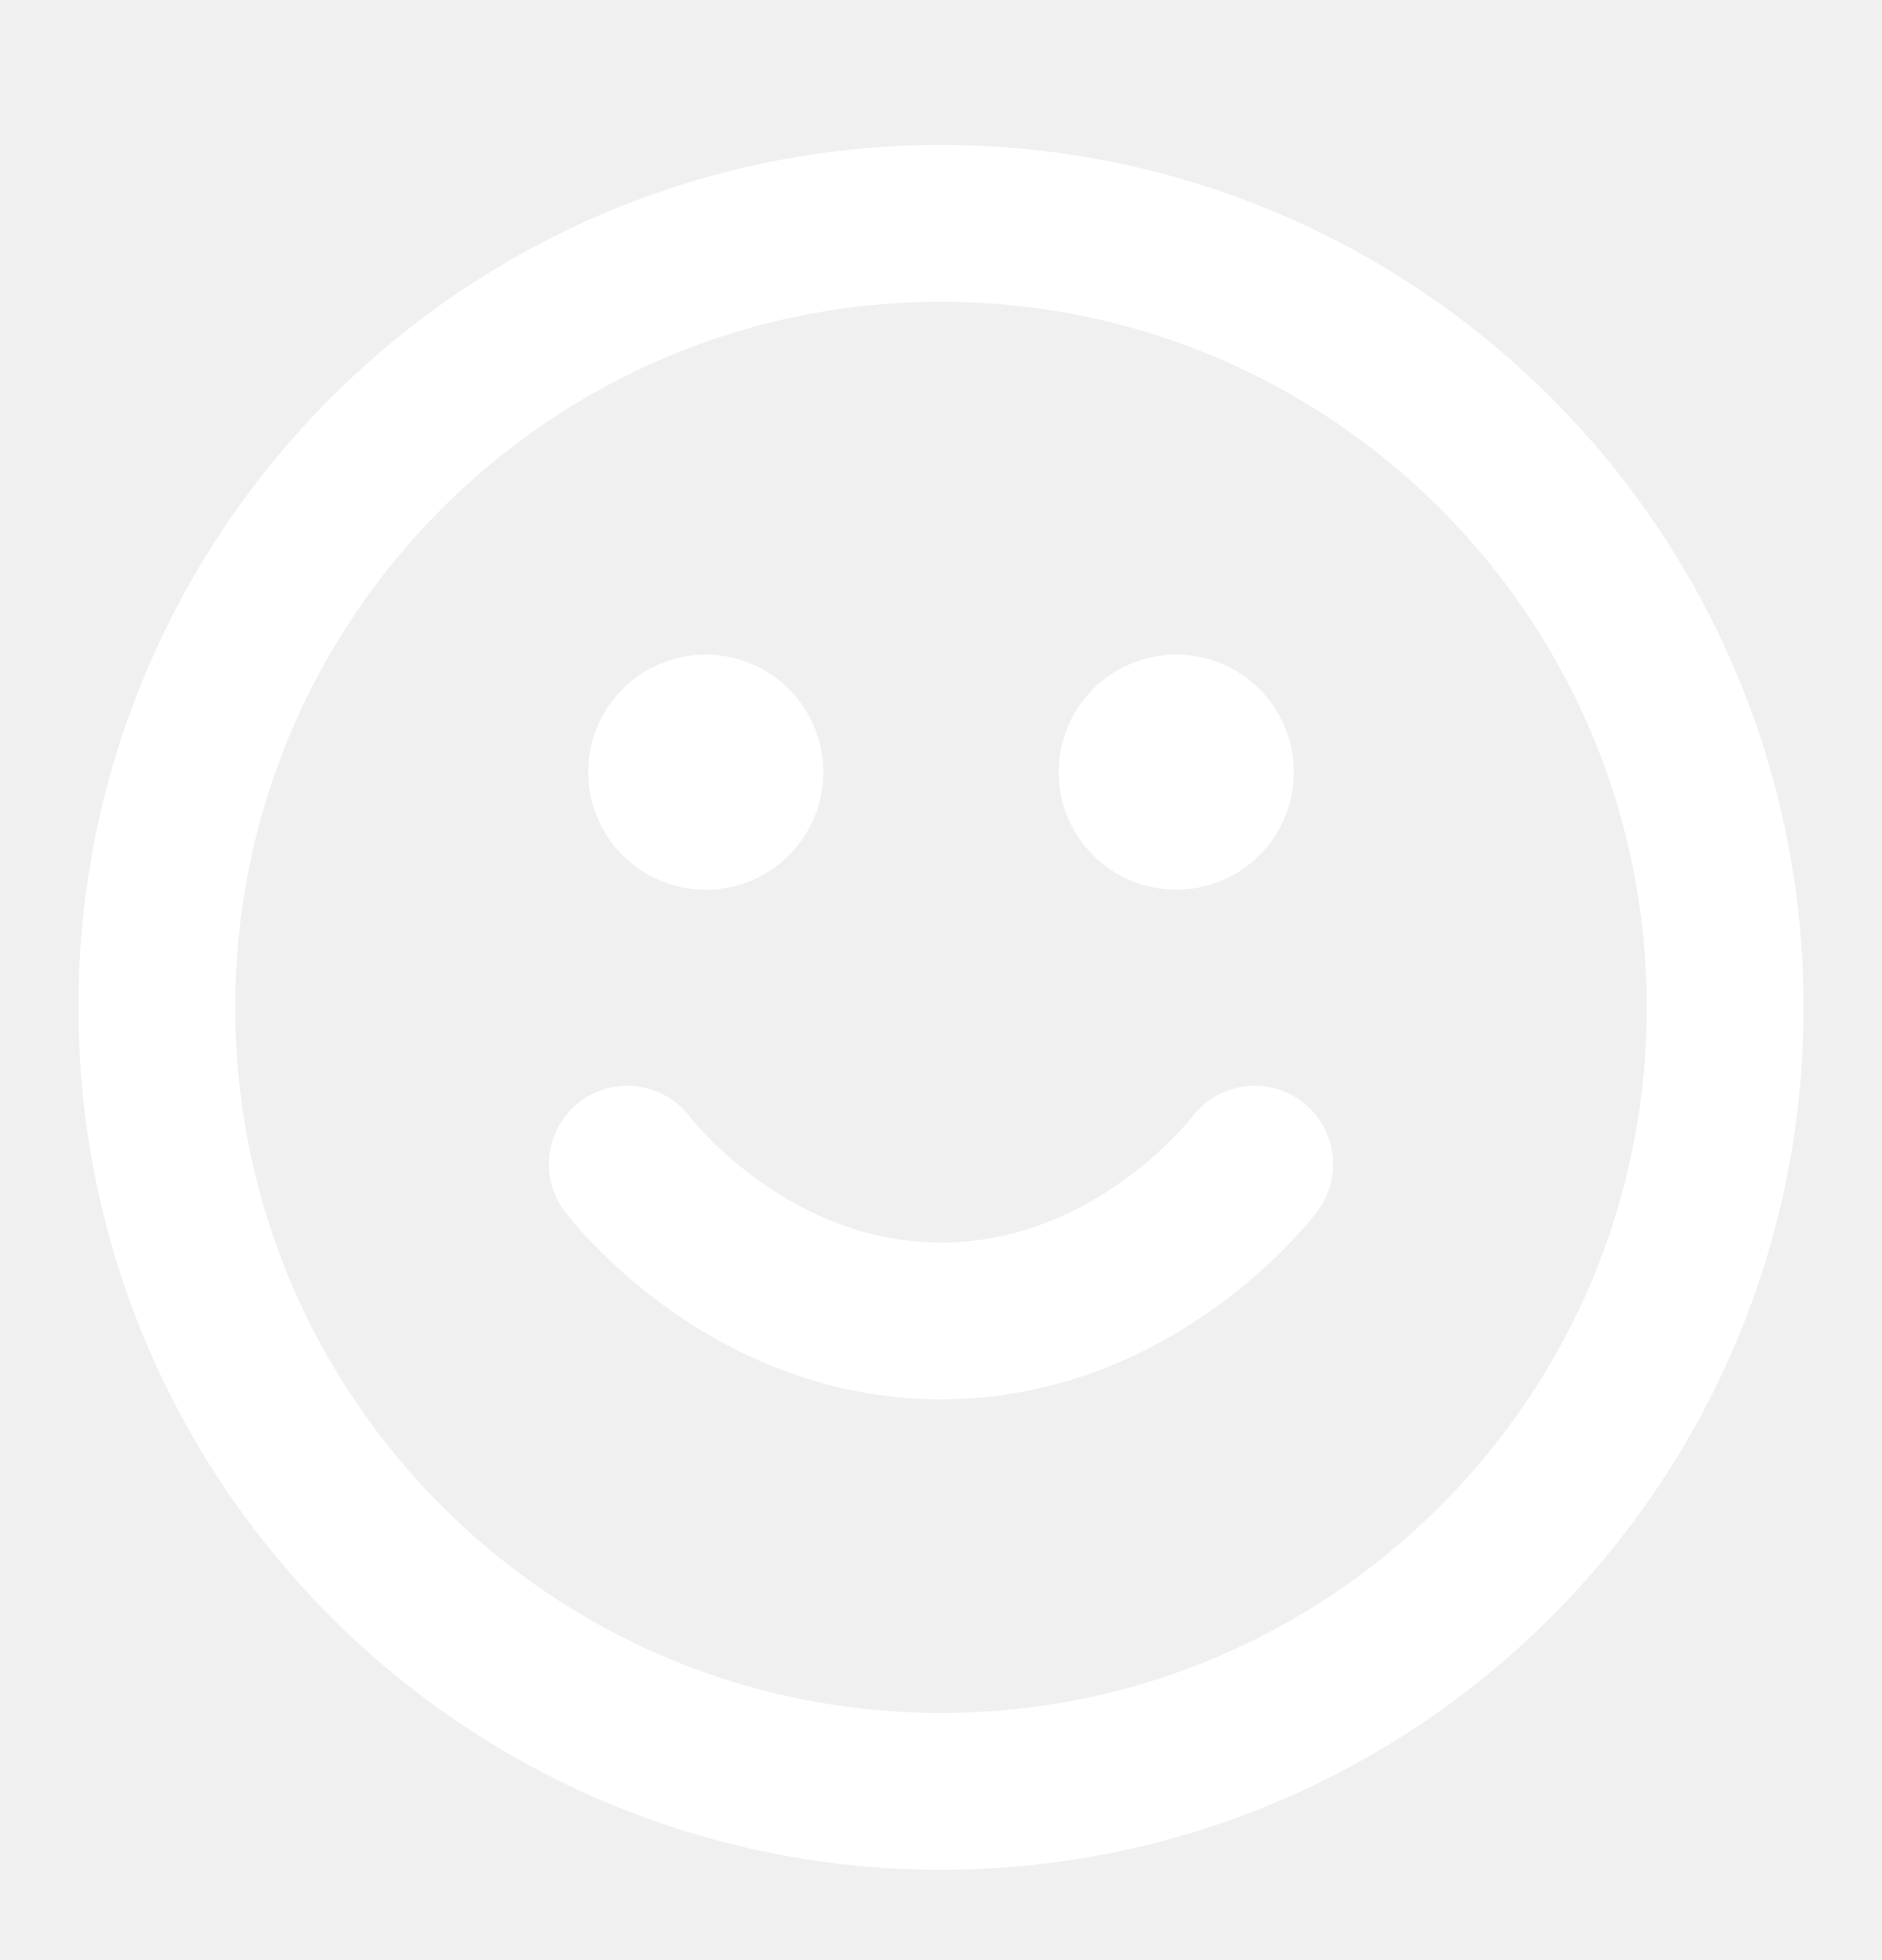
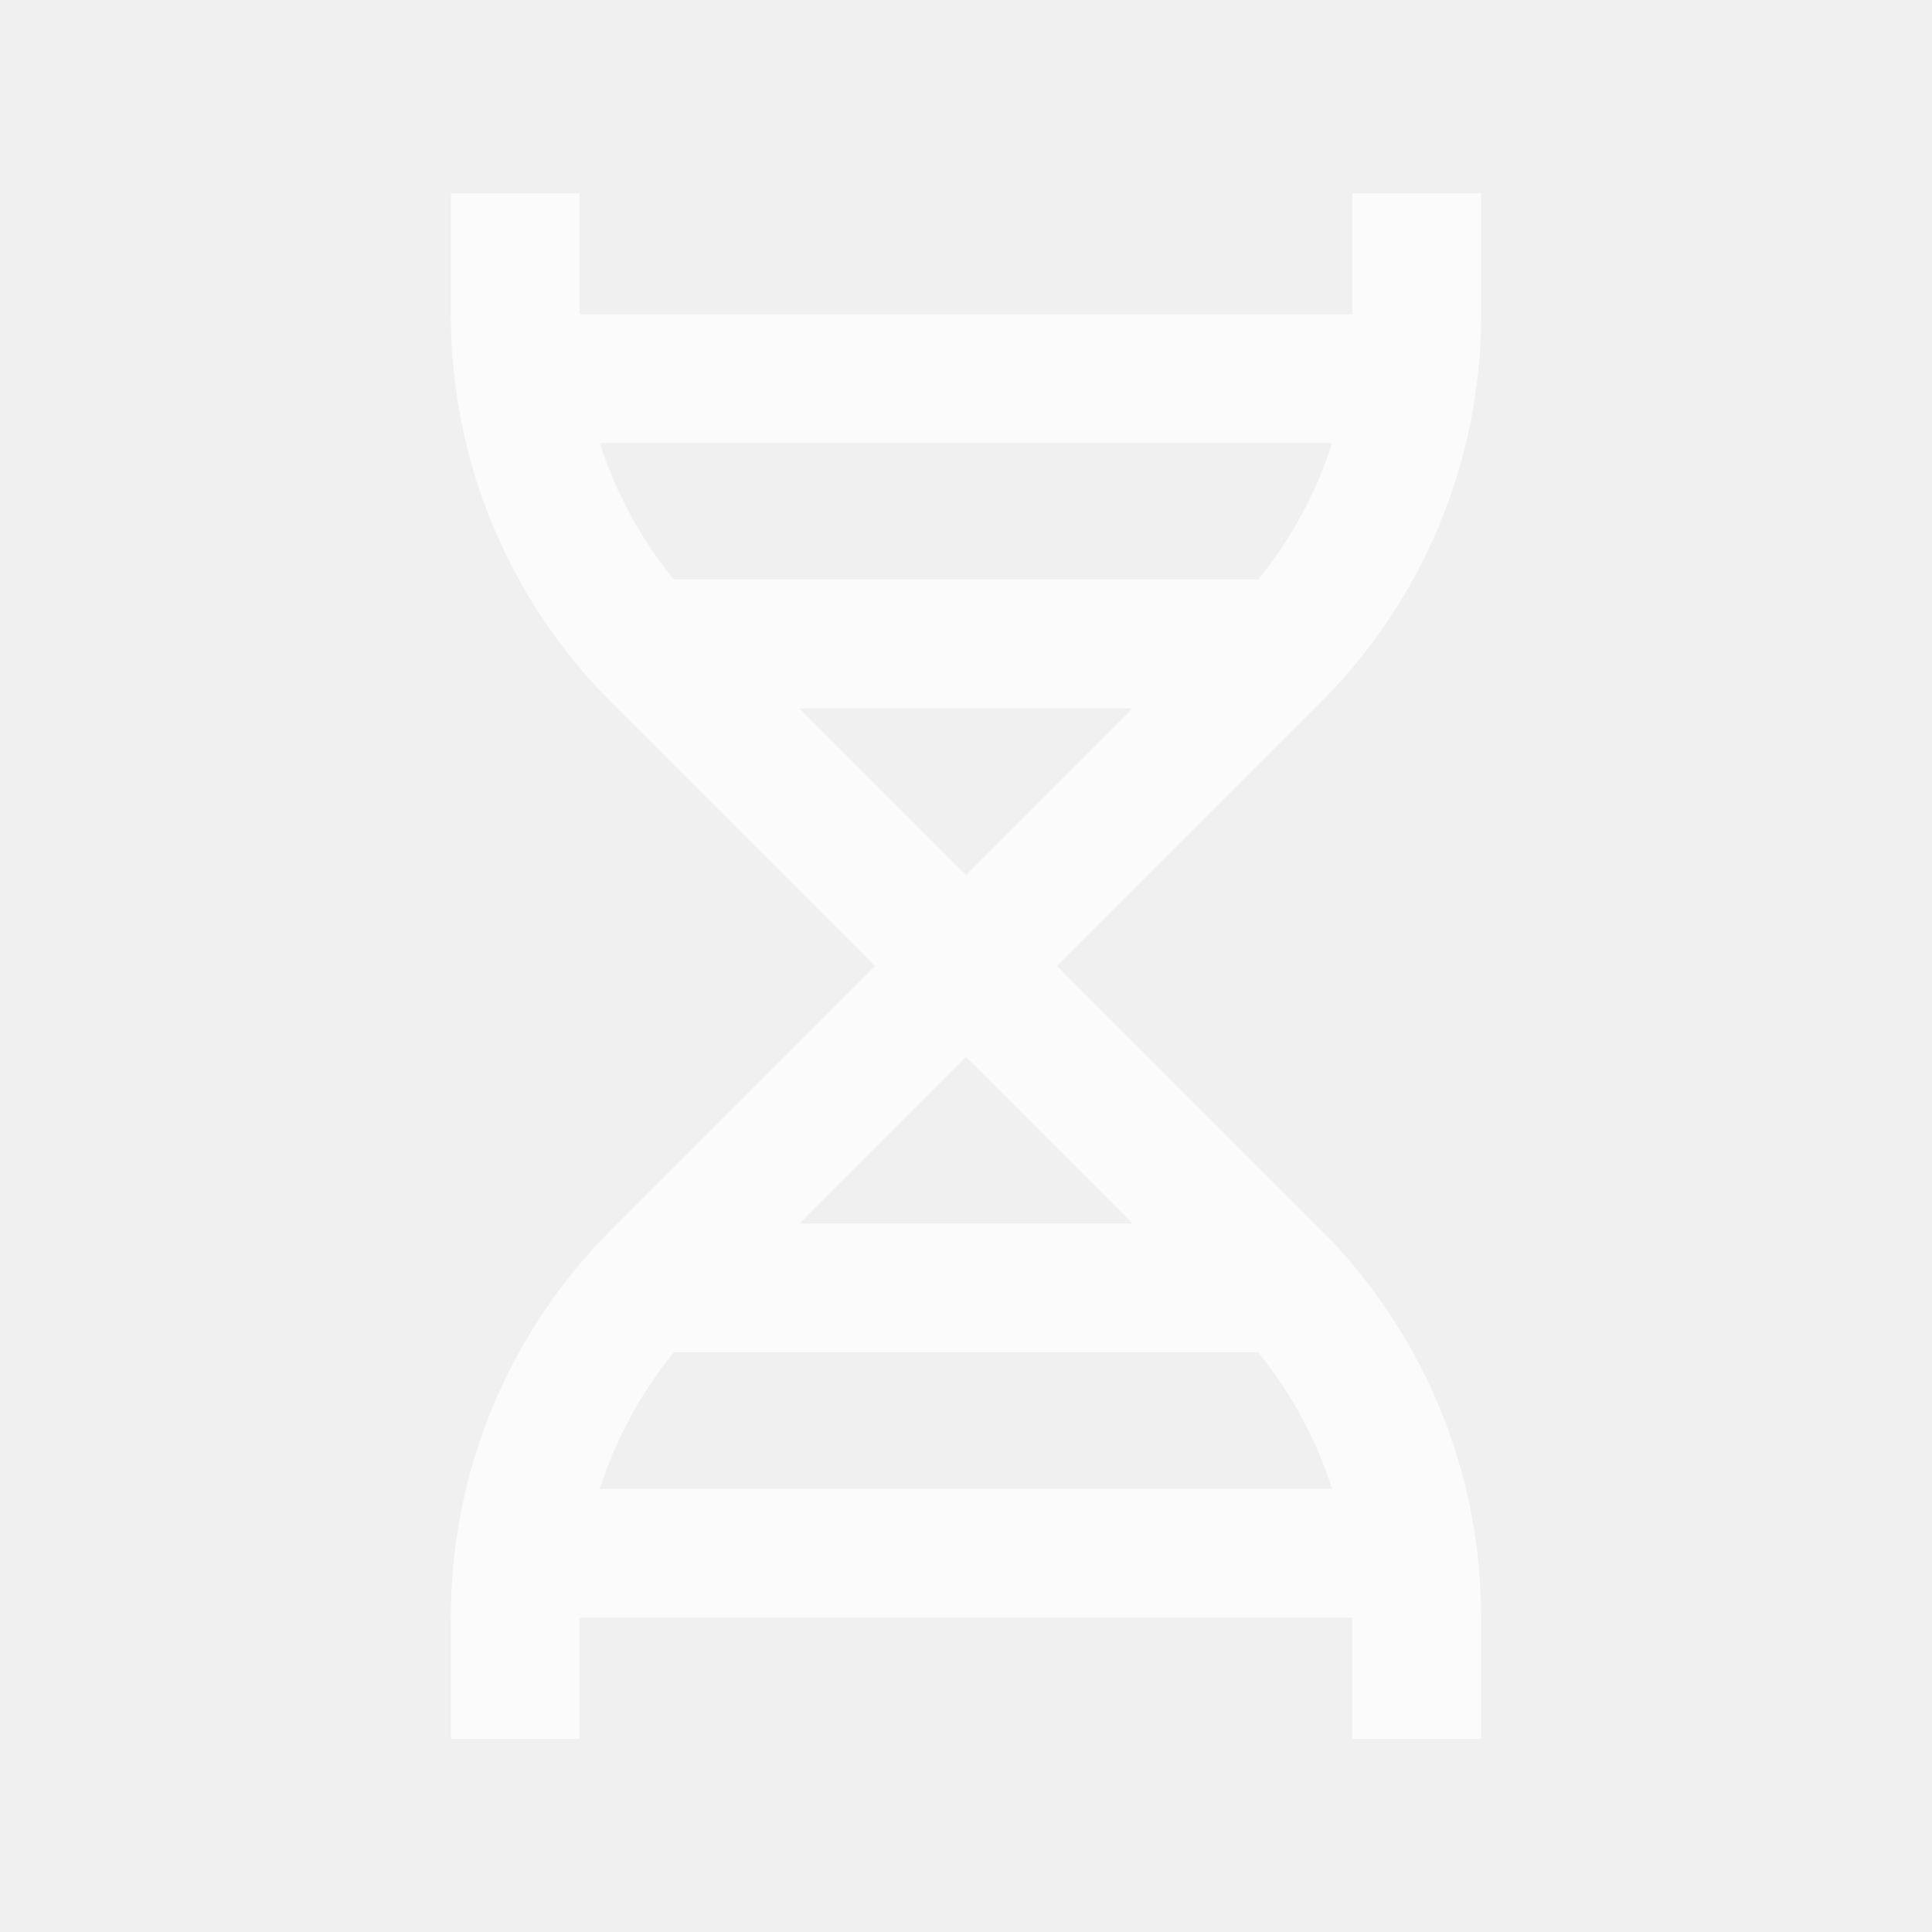
- <svg xmlns="http://www.w3.org/2000/svg" width="24" height="25" viewBox="0 0 24 25" fill="none">
-   <path d="M8 14.849C8 14.849 9.5 16.849 12 16.849C14.5 16.849 16 14.849 16 14.849M15 9.849H15.01M9 9.849H9.01M22 12.849C22 18.372 17.523 22.849 12 22.849C6.477 22.849 2 18.372 2 12.849C2 7.326 6.477 2.849 12 2.849C17.523 2.849 22 7.326 22 12.849ZM15.5 9.849C15.5 10.125 15.276 10.349 15 10.349C14.724 10.349 14.5 10.125 14.5 9.849C14.5 9.573 14.724 9.349 15 9.349C15.276 9.349 15.5 9.573 15.5 9.849ZM9.5 9.849C9.5 10.125 9.276 10.349 9 10.349C8.724 10.349 8.5 10.125 8.5 9.849C8.5 9.573 8.724 9.349 9 9.349C9.276 9.349 9.5 9.573 9.5 9.849Z" stroke="white" stroke-width="2" stroke-linecap="round" stroke-linejoin="round" />
+ <svg xmlns="http://www.w3.org/2000/svg" width="26" height="26" viewBox="0 0 26 26" fill="none">
+   <path d="M19.933 4.23V2.6H18.2V4.23H7.8V2.6H6.067V4.23C6.067 6.271 6.894 8.12 8.233 9.459L11.774 13L8.233 16.541C6.894 17.88 6.067 19.728 6.067 21.77V23.4H7.8V21.77H18.2V23.4H19.933V21.77C19.933 19.728 19.106 17.88 17.767 16.541L14.226 13L17.767 9.459C19.106 8.12 19.933 6.271 19.933 4.23ZM8.072 5.963H17.927C17.714 6.628 17.38 7.25 16.931 7.8H9.068C8.62 7.25 8.286 6.628 8.072 5.963ZM17.927 20.036H8.072C8.286 19.371 8.62 18.749 9.068 18.2H16.931C17.38 18.749 17.714 19.371 17.927 20.036ZM15.241 16.466H10.759L13 14.225L15.241 16.466ZM10.759 9.533H15.241L13 11.774L10.759 9.533Z" fill="#FBFBFB" />
</svg>
